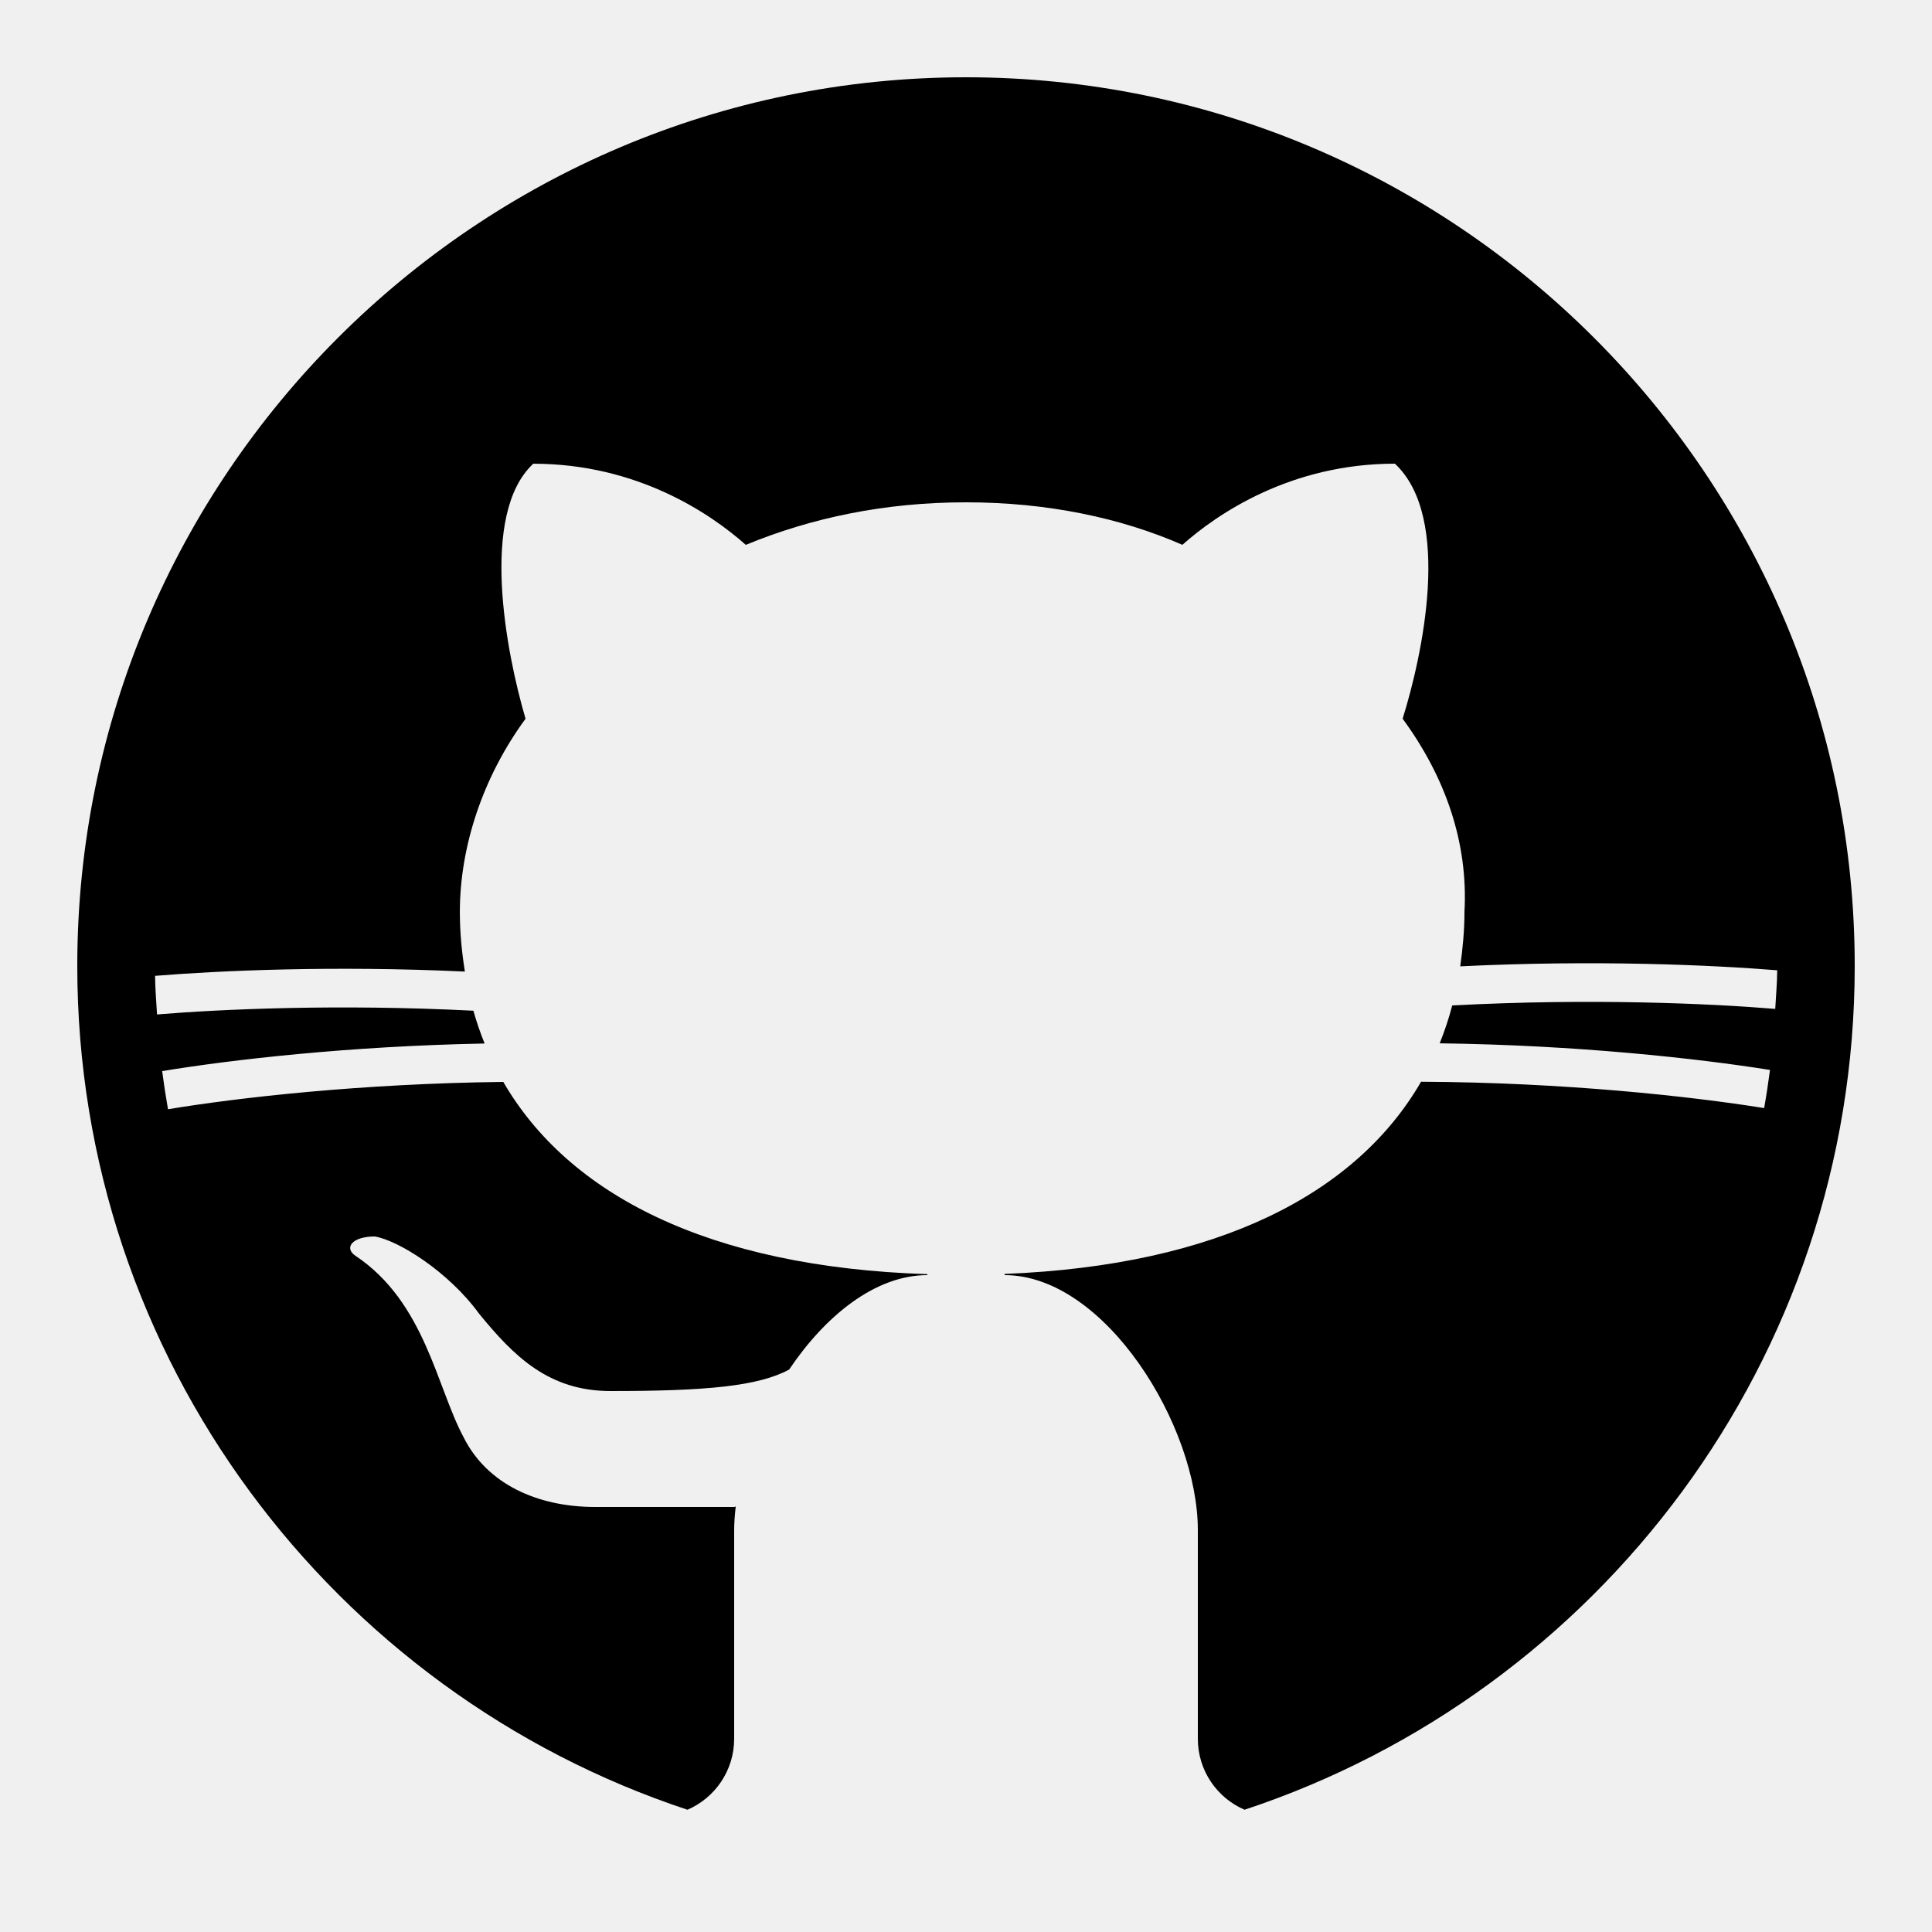
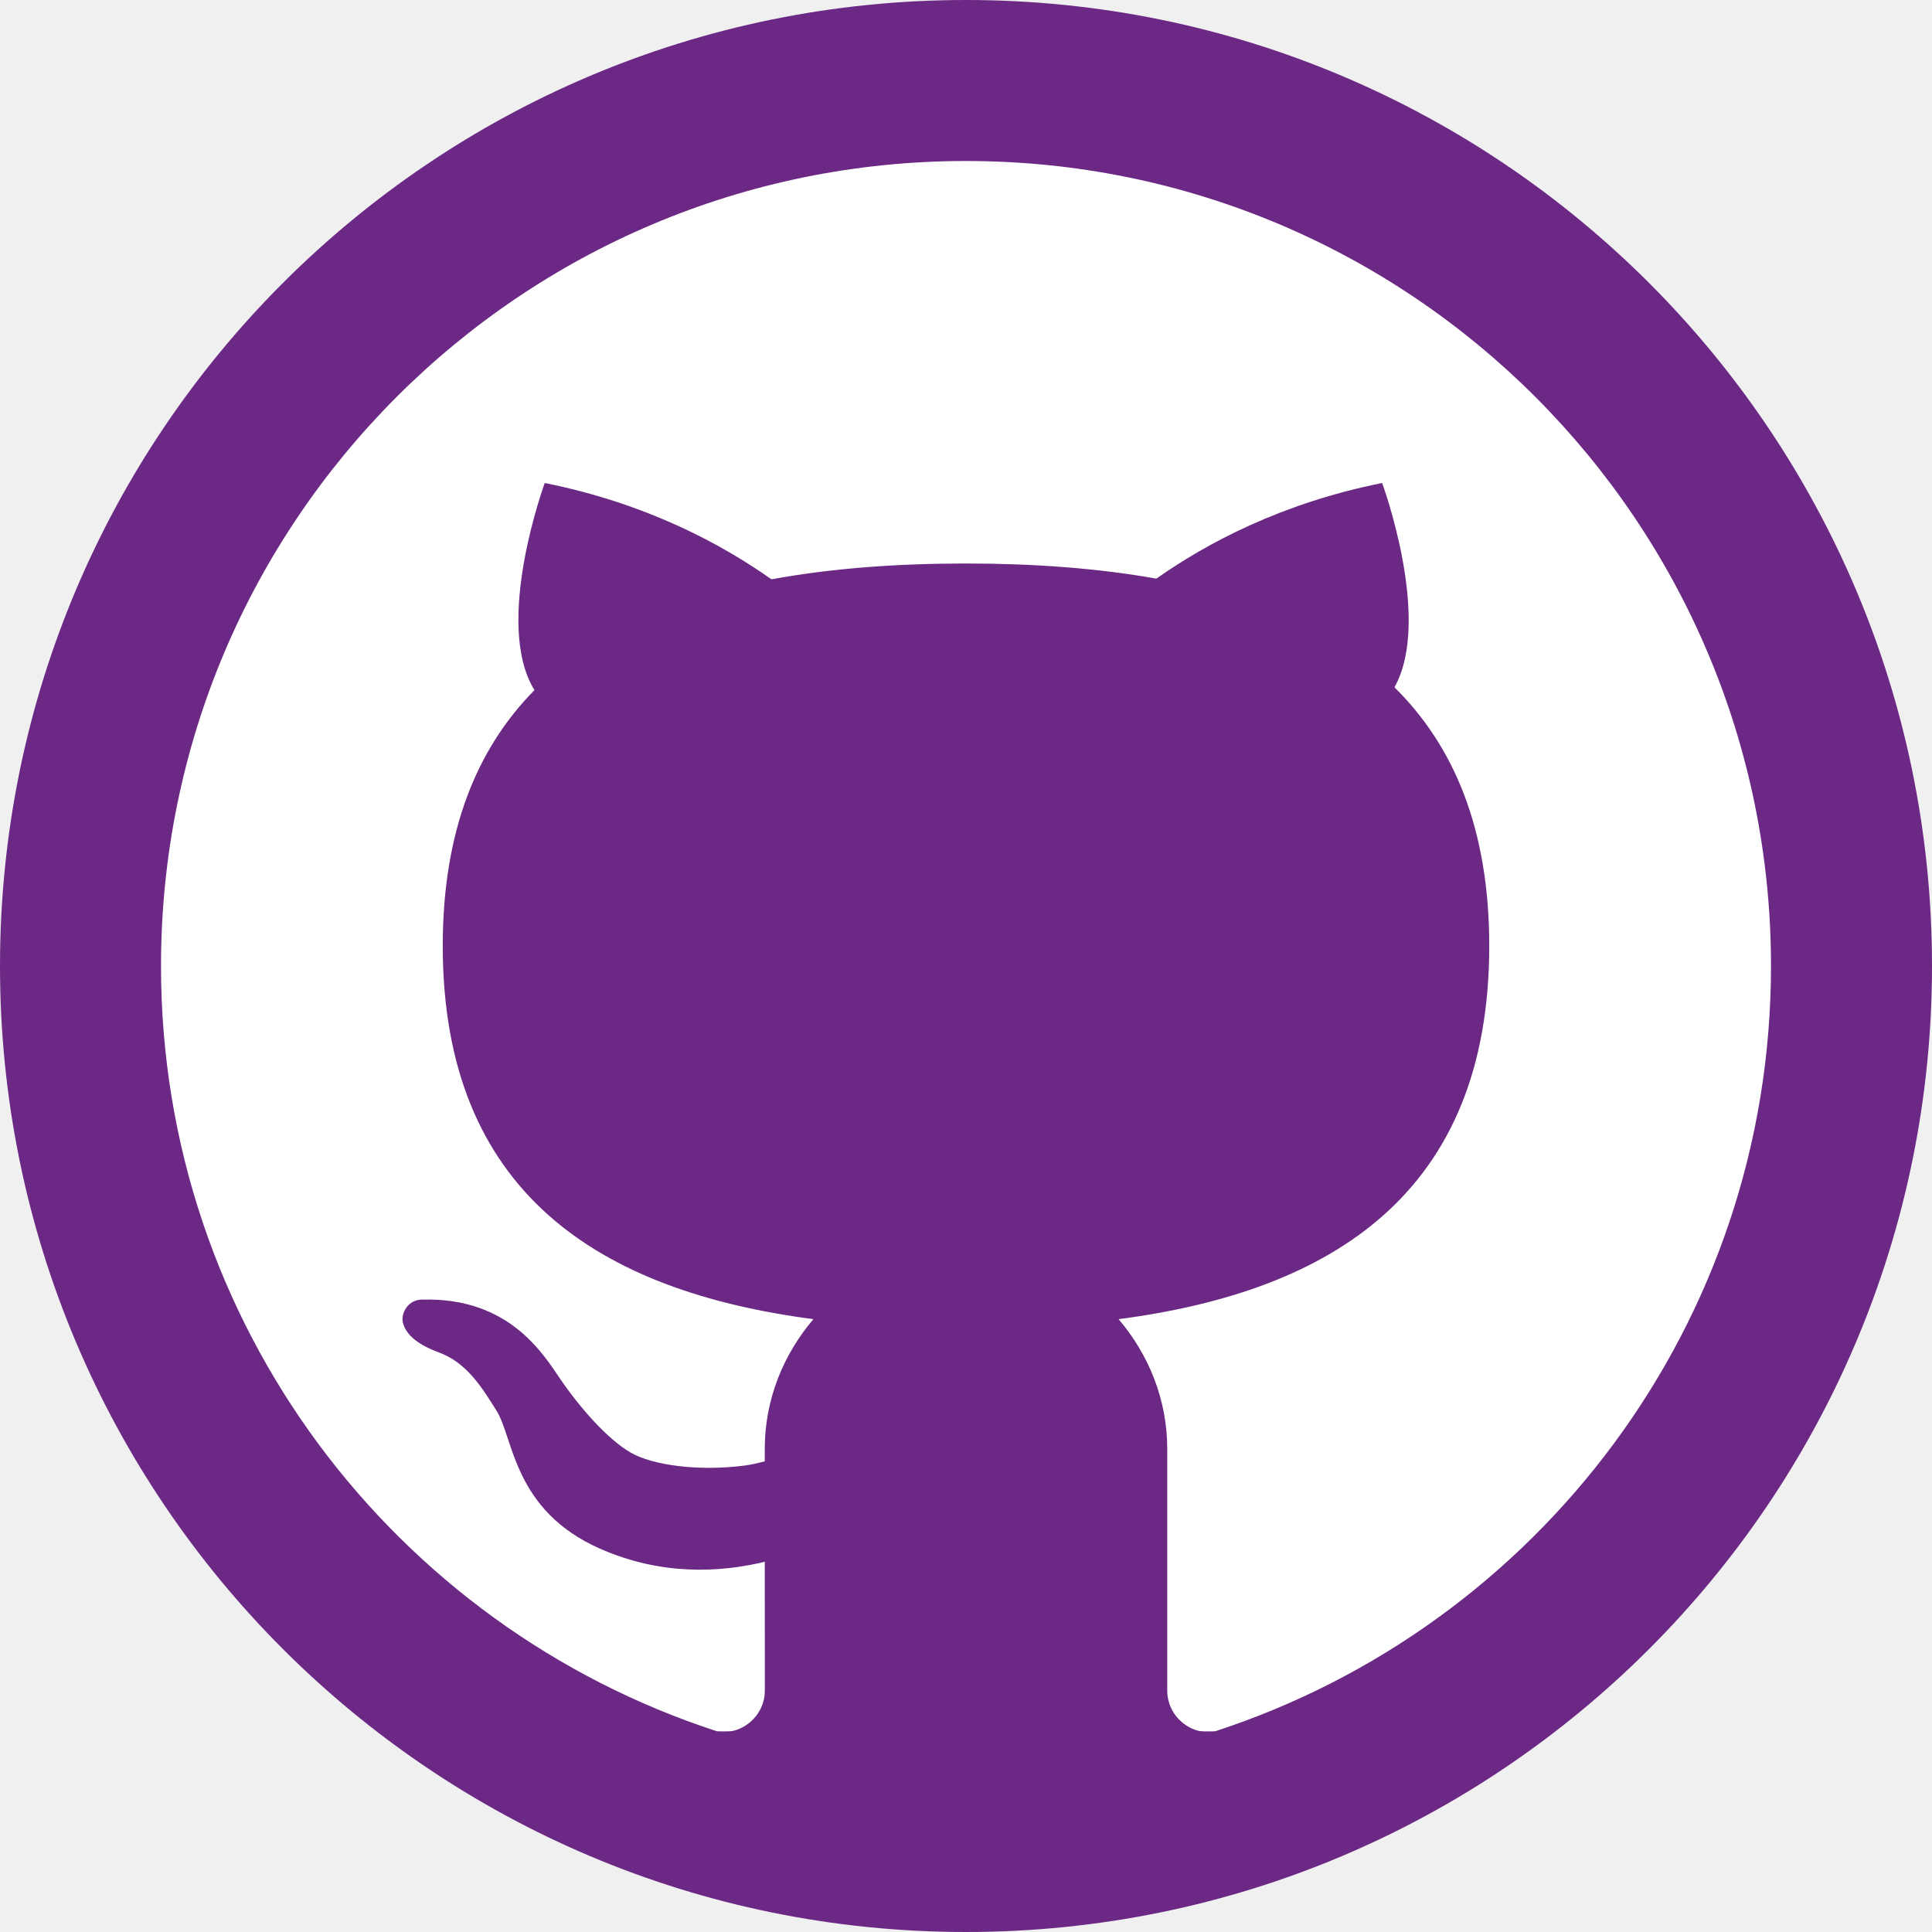
- <svg xmlns="http://www.w3.org/2000/svg" viewBox="0 0 50 50" width="500px" height="500px">
-   <path d="M17.791,46.836C18.502,46.53,19,45.823,19,45v-5.4c0-0.197,0.016-0.402,0.041-0.61C19.027,38.994,19.014,38.997,19,39 c0,0-3,0-3.6,0c-1.5,0-2.8-0.6-3.4-1.8c-0.7-1.3-1-3.5-2.8-4.7C8.9,32.3,9.1,32,9.7,32c0.6,0.1,1.9,0.9,2.7,2c0.9,1.1,1.8,2,3.4,2 c2.487,0,3.82-0.125,4.622-0.555C21.356,34.056,22.649,33,24,33v-0.025c-5.668-0.182-9.289-2.066-10.975-4.975 c-3.665,0.042-6.856,0.405-8.677,0.707c-0.058-0.327-0.108-0.656-0.151-0.987c1.797-0.296,4.843-0.647,8.345-0.714 c-0.112-0.276-0.209-0.559-0.291-0.849c-3.511-0.178-6.541-0.039-8.187,0.097c-0.02-0.332-0.047-0.663-0.051-0.999 c1.649-0.135,4.597-0.27,8.018-0.111c-0.079-0.5-0.13-1.011-0.13-1.543c0-1.7,0.6-3.5,1.7-5c-0.5-1.7-1.2-5.3,0.2-6.6 c2.7,0,4.6,1.3,5.5,2.1C21,13.4,22.9,13,25,13s4,0.4,5.6,1.1c0.9-0.8,2.8-2.1,5.5-2.1c1.5,1.4,0.7,5,0.2,6.6c1.1,1.5,1.7,3.2,1.6,5 c0,0.484-0.045,0.951-0.11,1.409c3.499-0.172,6.527-0.034,8.204,0.102c-0.002,0.337-0.033,0.666-0.051,0.999 c-1.671-0.138-4.775-0.28-8.359-0.089c-0.089,0.336-0.197,0.663-0.325,0.98c3.546,0.046,6.665,0.389,8.548,0.689 c-0.043,0.332-0.093,0.661-0.151,0.987c-1.912-0.306-5.171-0.664-8.879-0.682C35.112,30.873,31.557,32.75,26,32.969V33 c2.6,0,5,3.9,5,6.6V45c0,0.823,0.498,1.53,1.209,1.836C41.37,43.804,48,35.164,48,25C48,12.318,37.683,2,25,2S2,12.318,2,25 C2,35.164,8.63,43.804,17.791,46.836z" />
+ <svg xmlns="http://www.w3.org/2000/svg" viewBox="0,0,256,256" width="500px" height="500px" fill-rule="nonzero">
+   <g fill="#6c2885" fill-rule="nonzero" stroke="none" stroke-width="1" stroke-linecap="butt" stroke-linejoin="miter" stroke-miterlimit="10" stroke-dasharray="" stroke-dashoffset="0" font-family="none" font-weight="none" font-size="none" text-anchor="none" style="mix-blend-mode: normal">
+     <path d="M128,256c-70.692,0 -128,-57.308 -128,-128v0c0,-70.692 57.308,-128 128,-128v0c70.692,0 128,57.308 128,128v0c0,70.692 -57.308,128 -128,128z" id="shape" />
+   </g>
+   <g fill="none" fill-rule="nonzero" stroke="none" stroke-width="1" stroke-linecap="butt" stroke-linejoin="miter" stroke-miterlimit="10" stroke-dasharray="" stroke-dashoffset="0" font-family="none" font-weight="none" font-size="none" text-anchor="none" style="mix-blend-mode: normal">
+     <g transform="scale(5.33333,5.33333)">
+       <path d="M24,4c-11.046,0 -20,8.954 -20,20c0,8.887 5.801,16.411 13.82,19.016h12.36c8.019,-2.605 13.82,-10.129 13.82,-19.016c0,-11.046 -8.954,-20 -20,-20z" fill="#ffffff" />
+       <path d="M37,23.5c0,-2.897 -0.875,-4.966 -2.355,-6.424c0.946,-1.682 -0.306,-5.076 -0.306,-5.076c-2.5,0.5 -4.367,1.5 -5.609,2.376c-1.468,-0.261 -3.059,-0.376 -4.73,-0.376c-1.71,0 -3.339,0.118 -4.834,0.393c-1.242,-0.879 -3.115,-1.889 -5.632,-2.393c0,0 -1.284,3.492 -0.255,5.146c-1.436,1.454 -2.279,3.505 -2.279,6.354c0,6.122 3.879,8.578 9.209,9.274c-0.743,0.873 -1.209,1.99 -1.209,3.226v0.305c-0.163,0.045 -0.332,0.084 -0.514,0.108c-1.107,0.143 -2.271,0 -2.833,-0.333c-0.562,-0.333 -1.229,-1.083 -1.729,-1.813c-0.422,-0.616 -1.263,-2.032 -3.416,-1.979c-0.376,-0.01 -0.548,0.343 -0.5,0.563c0.043,0.194 0.213,0.5 0.896,0.75c0.685,0.251 1.063,0.854 1.438,1.458c0.418,0.674 0.417,2.468 2.562,3.416c1.53,0.677 2.988,0.594 4.097,0.327l0.001,3.199c0,0.639 -0.585,1.125 -1.191,1.013c1.944,0.654 4.022,0.986 6.189,0.986c2.166,0 4.243,-0.332 6.19,-0.984c-0.606,0.111 -1.19,-0.375 -1.19,-1.014v-6.002c0,-1.236 -0.466,-2.353 -1.209,-3.226c5.33,-0.696 9.209,-3.152 9.209,-9.274z" fill="#6c2885" />
+       <path d="M15,18l3.838,-1.279c1.01,-0.337 1.231,-1.684 0.365,-2.302l-0.037,-0.026c-2.399,0.44 -4.445,1.291 -5.888,2.753c0.318,0.512 0.851,0.854 1.722,0.854z" fill="#6c2885" />
+       <path d="M28.693,14.402c-0.878,0.623 -0.655,1.987 0.366,2.327l3.813,1.271c0.913,0 1.461,-0.37 1.773,-0.924c-1.46,-1.438 -3.513,-2.274 -5.915,-2.701c-0.013,0.009 -0.025,0.018 -0.037,0.027z" fill="#6c2885" />
+       <path d="M24,31c-1.525,0 -2.874,0.697 -3.791,1.774c1.2,0.157 2.472,0.226 3.791,0.226c1.319,0 2.591,-0.069 3.791,-0.226c-0.917,-1.077 -2.266,-1.774 -3.791,-1.774z" fill="#6c2885" />
+     </g>
+   </g>
</svg>
